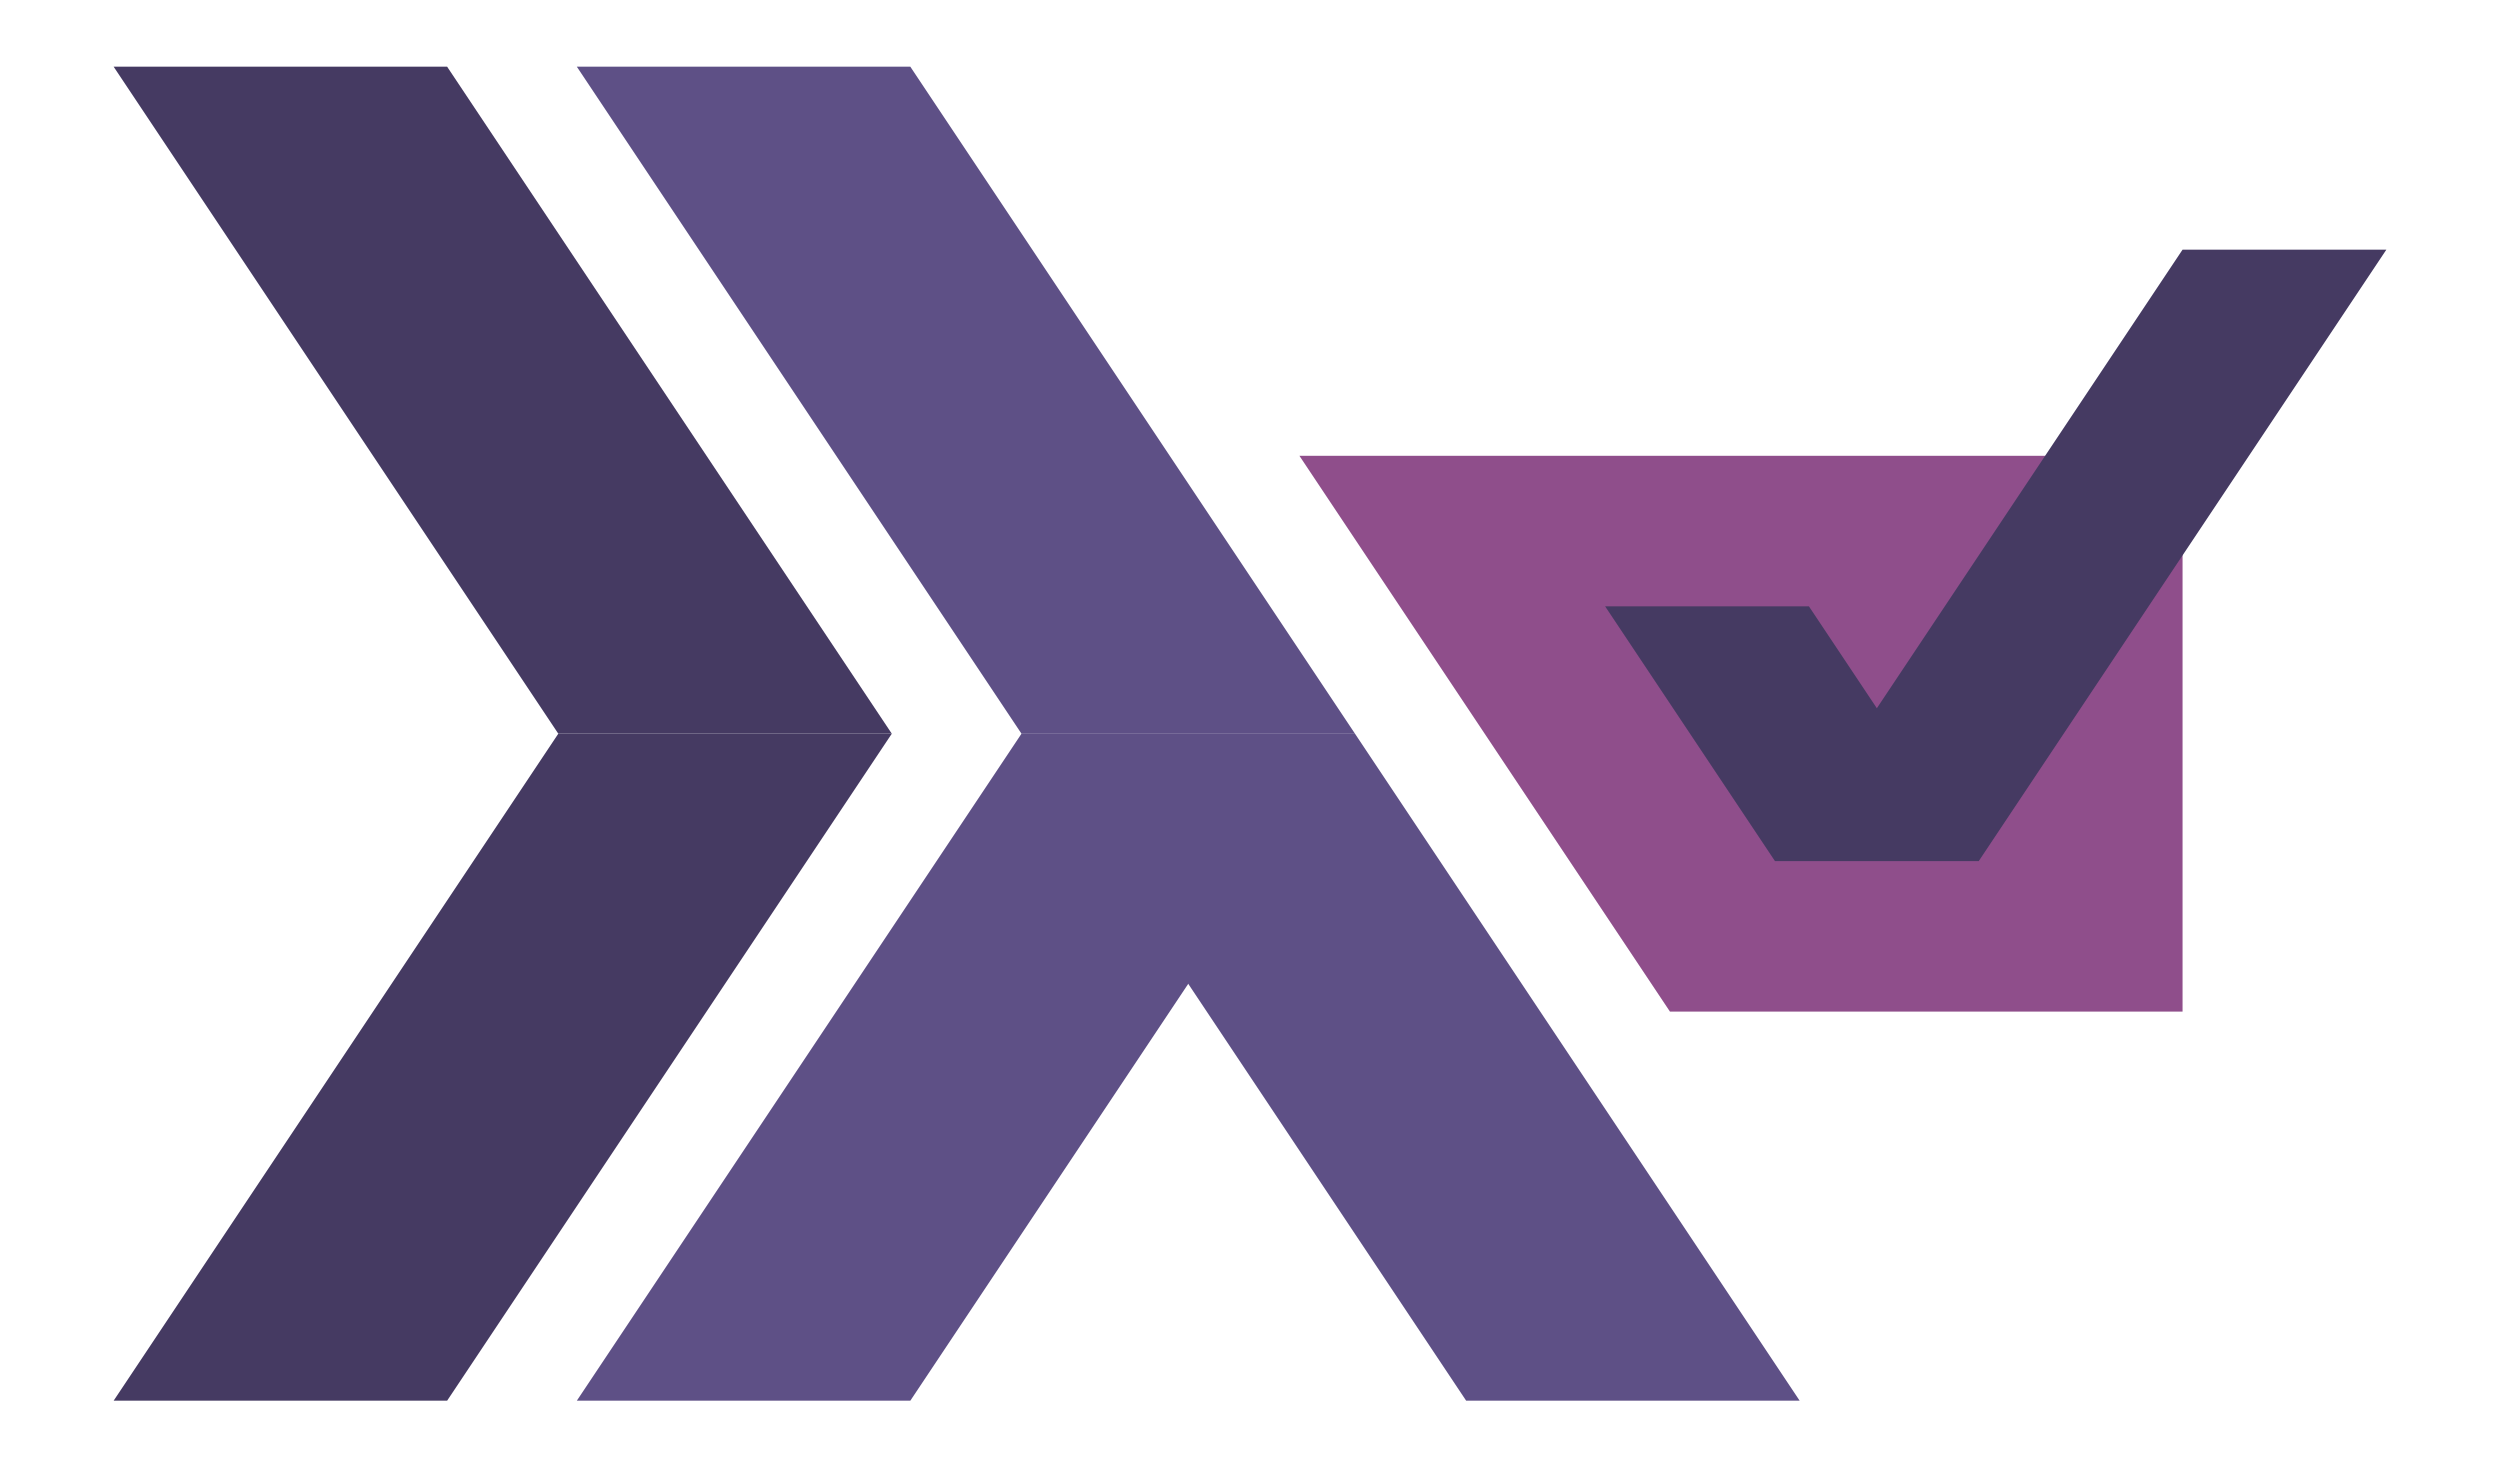
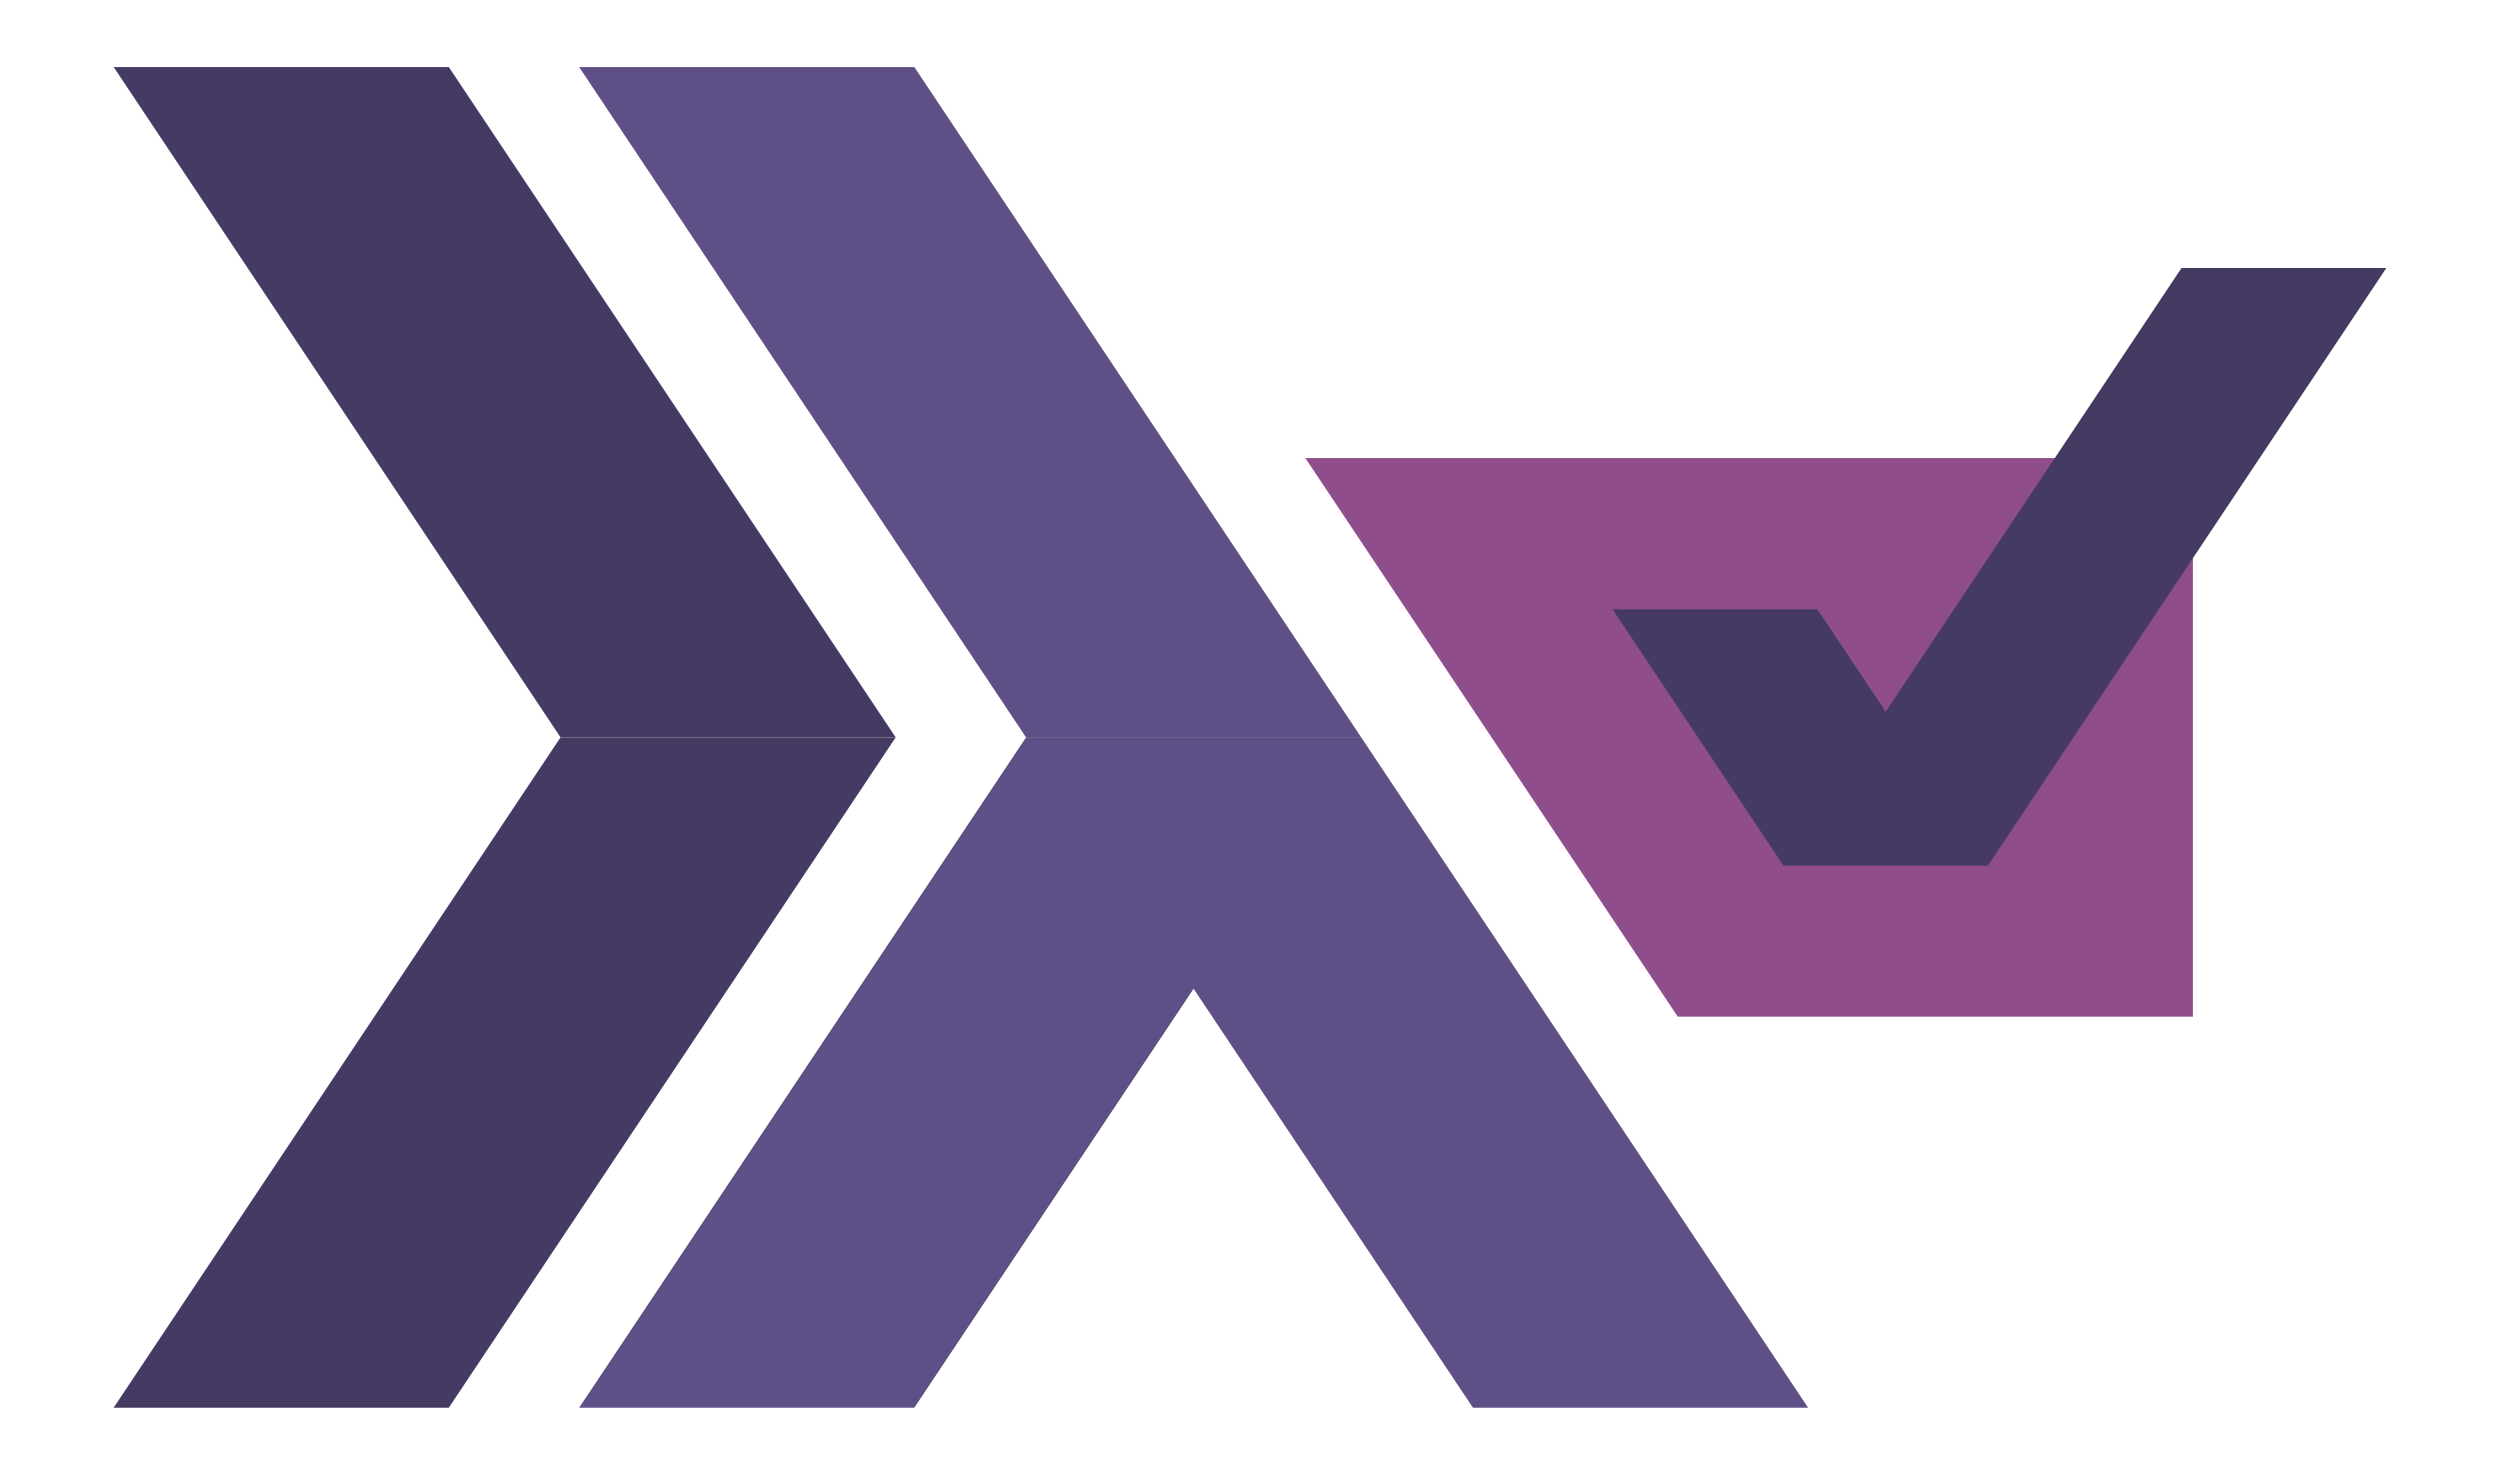
- <svg xmlns="http://www.w3.org/2000/svg" font-size="1" viewBox="0.0 0.0 1000.0 586.957" stroke="rgb(0,0,0)" width="1000" stroke-opacity="1" height="586.957" version="1.1">
+ <svg xmlns="http://www.w3.org/2000/svg" font-size="1" viewBox="0.0 0.0 1000.0 589.895" stroke="rgb(0,0,0)" width="1000" stroke-opacity="1" height="589.895" version="1.1">
  <defs />
  <g stroke-linejoin="miter" fill-opacity="1.0" fill="rgb(143,78,139)" stroke="rgb(0,0,0)" stroke-linecap="butt" stroke-miterlimit="10.0" stroke-opacity="1.0" stroke-width="0.0">
-     <path d="M 519.763,182.312 l 148.221,222.332 h 205.04 v -222.332 Z" />
+     <path d="M 522.138,183.225 l 148.964,223.445 h 206.066 v -223.445 Z" />
  </g>
  <g stroke-linejoin="miter" fill-opacity="1.0" fill="rgb(69,58,98)" stroke="rgb(0,0,0)" stroke-linecap="butt" stroke-miterlimit="10.0" stroke-opacity="1.0" stroke-width="0.0">
-     <path d="M 791.502,344.429 l -67.935,-101.902 h -81.522 l 67.935,101.902 Z" />
+     <path d="M 795.237,346.154 l -68.275,-102.412 h -81.93 l 68.275,102.412 Z" />
  </g>
  <g stroke-linejoin="miter" fill-opacity="1.0" fill="rgb(69,58,98)" stroke="rgb(0,0,0)" stroke-linecap="butt" stroke-miterlimit="10.0" stroke-opacity="1.0" stroke-width="0.0">
-     <path d="M 709.98,344.429 l 163.043,-244.565 h 81.522 l -163.043,244.565 Z" />
+     <path d="M 713.307,346.154 l 159.308,-238.962 h 81.93 l -159.308,238.962 Z" />
  </g>
  <g stroke-linejoin="miter" fill-opacity="1.0" fill="rgb(94,80,134)" stroke="rgb(0,0,0)" stroke-linecap="butt" stroke-miterlimit="10.0" stroke-opacity="1.0" stroke-width="0.0">
-     <path d="M 408.597,293.478 l 177.866,266.798 h 133.399 l -177.866,-266.798 Z" />
+     <path d="M 410.415,294.948 l 178.756,268.134 h 134.067 l -178.756,-268.134 Z" />
  </g>
  <g stroke-linejoin="miter" fill-opacity="1.0" fill="rgb(94,80,134)" stroke="rgb(0,0,0)" stroke-linecap="butt" stroke-miterlimit="10.0" stroke-opacity="1.0" stroke-width="0.0">
-     <path d="M 541.996,293.478 l -177.866,266.798 h -133.399 l 177.866,-266.798 Z" />
+     <path d="M 544.482,294.948 l -178.756,268.134 h -134.067 l 178.756,-268.134 Z" />
  </g>
  <g stroke-linejoin="miter" fill-opacity="1.0" fill="rgb(94,80,134)" stroke="rgb(0,0,0)" stroke-linecap="butt" stroke-miterlimit="10.0" stroke-opacity="1.0" stroke-width="0.0">
-     <path d="M 541.996,293.478 l -177.866,-266.798 h -133.399 l 177.866,266.798 Z" />
+     <path d="M 544.482,294.948 l -178.756,-268.134 h -134.067 l 178.756,268.134 Z" />
  </g>
  <g stroke-linejoin="miter" fill-opacity="1.0" fill="rgb(69,58,98)" stroke="rgb(0,0,0)" stroke-linecap="butt" stroke-miterlimit="10.0" stroke-opacity="1.0" stroke-width="0.0">
-     <path d="M 356.719,293.478 l -177.866,266.798 h -133.399 l 177.866,-266.798 Z" />
+     <path d="M 358.278,294.948 l -178.756,268.134 h -134.067 l 178.756,-268.134 Z" />
  </g>
  <g stroke-linejoin="miter" fill-opacity="1.0" fill="rgb(69,58,98)" stroke="rgb(0,0,0)" stroke-linecap="butt" stroke-miterlimit="10.0" stroke-opacity="1.0" stroke-width="0.0">
-     <path d="M 356.719,293.478 l -177.866,-266.798 h -133.399 l 177.866,266.798 Z" />
+     <path d="M 358.278,294.948 l -178.756,-268.134 h -134.067 l 178.756,268.134 Z" />
  </g>
</svg>
